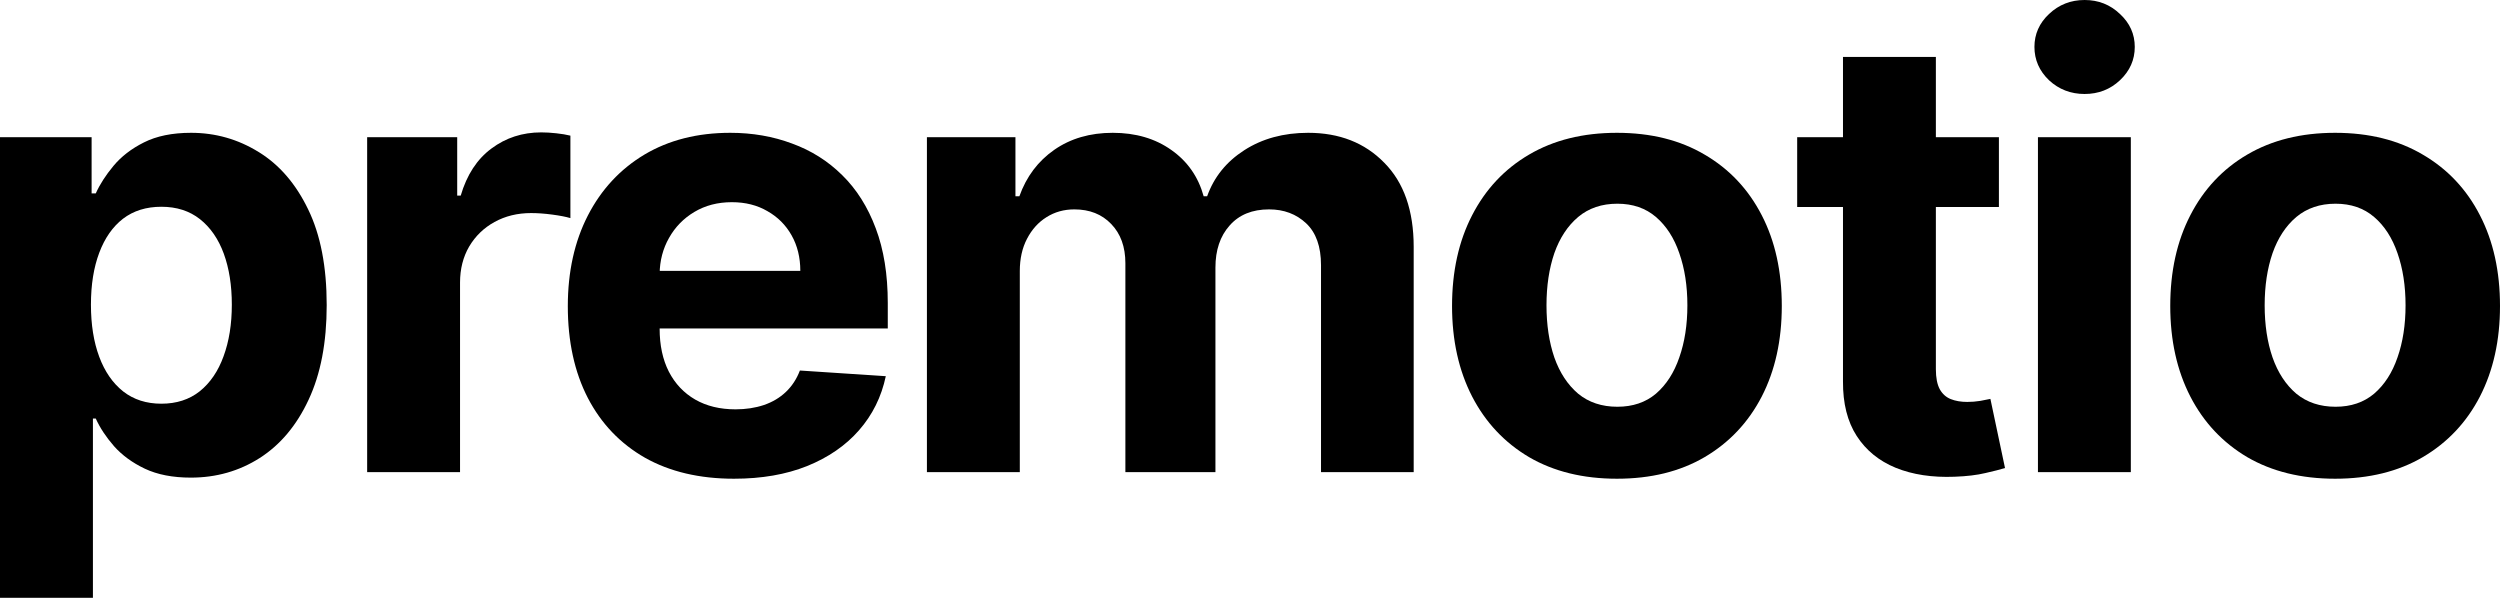
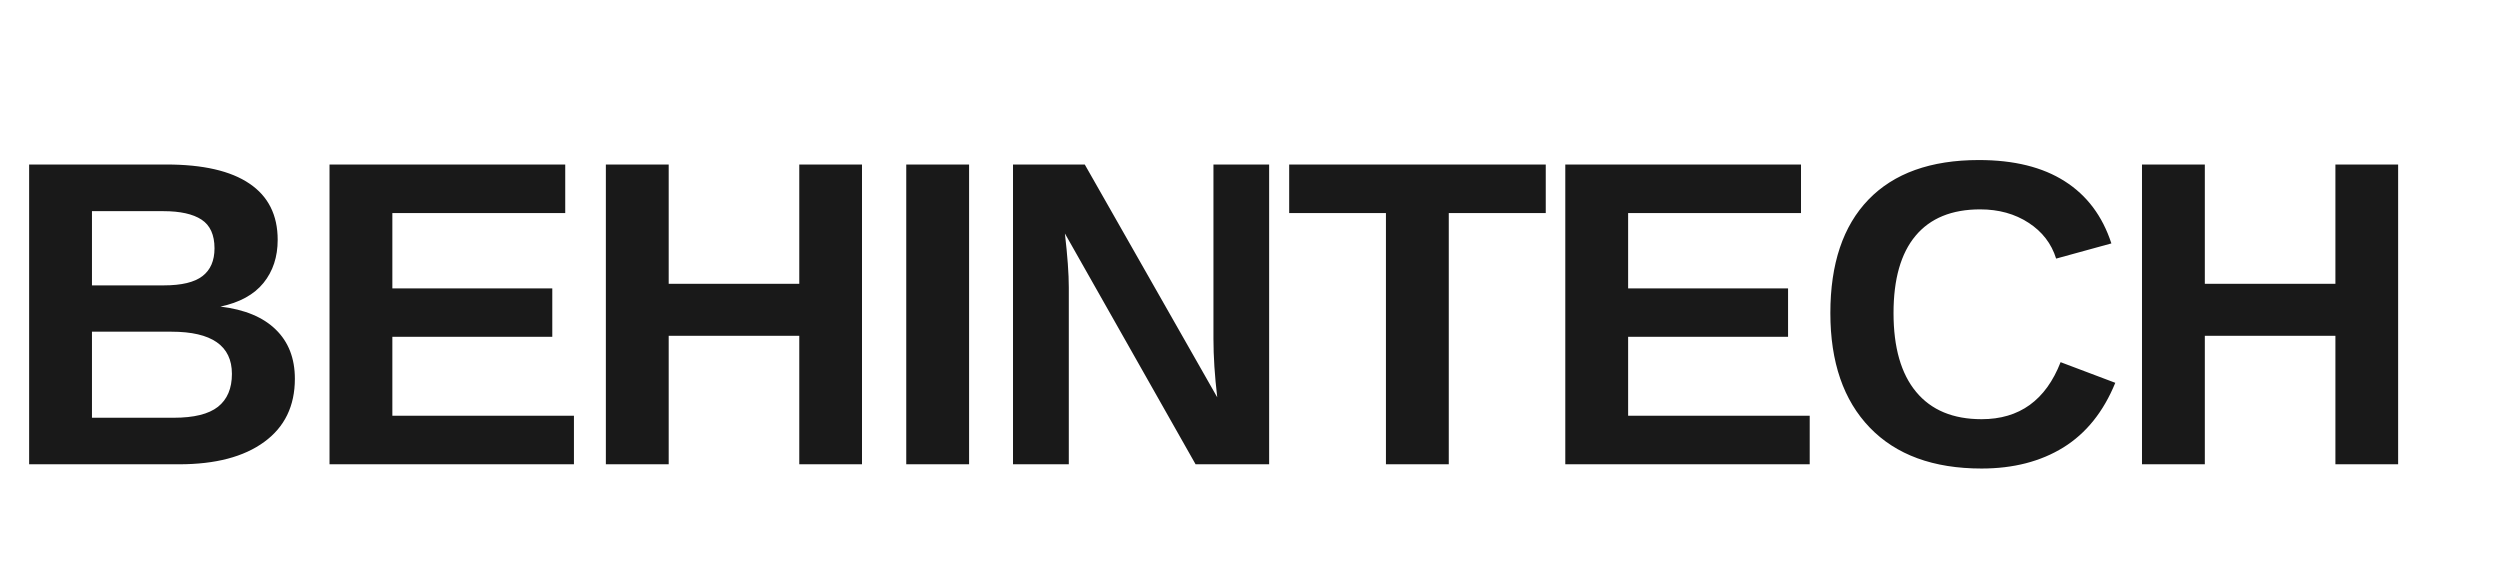
- <svg xmlns="http://www.w3.org/2000/svg" preserveAspectRatio="none" overflow="visible" style="display: block;" width="70.516" height="16.861" viewBox="0 0 70.516 16.861" fill="none">
-   <g id="Logo/Wordmark">
-     <g id="premotio">
-       <path d="M0 16.861V3.869H2.584V5.456H2.701C2.815 5.202 2.981 4.944 3.199 4.681C3.42 4.415 3.707 4.193 4.06 4.017C4.417 3.837 4.86 3.746 5.389 3.746C6.078 3.746 6.713 3.927 7.296 4.288C7.878 4.644 8.344 5.184 8.692 5.906C9.041 6.623 9.215 7.523 9.215 8.606C9.215 9.66 9.045 10.55 8.704 11.276C8.368 11.998 7.909 12.545 7.327 12.918C6.748 13.287 6.1 13.472 5.383 13.472C4.874 13.472 4.441 13.388 4.085 13.22C3.732 13.052 3.443 12.84 3.217 12.586C2.992 12.328 2.819 12.067 2.701 11.805H2.621V16.861H0ZM2.565 8.594C2.565 9.156 2.643 9.646 2.799 10.064C2.955 10.482 3.18 10.808 3.476 11.042C3.771 11.272 4.13 11.387 4.552 11.387C4.979 11.387 5.34 11.27 5.635 11.036C5.93 10.798 6.154 10.47 6.305 10.052C6.461 9.629 6.539 9.143 6.539 8.594C6.539 8.048 6.463 7.568 6.312 7.154C6.16 6.74 5.936 6.416 5.641 6.182C5.346 5.949 4.983 5.832 4.552 5.832C4.126 5.832 3.765 5.944 3.469 6.17C3.178 6.396 2.955 6.715 2.799 7.13C2.643 7.544 2.565 8.032 2.565 8.594Z" fill="black" />
-       <path d="M10.356 13.318V3.869H12.896V5.518H12.995C13.167 4.932 13.456 4.489 13.862 4.189C14.268 3.886 14.736 3.734 15.265 3.734C15.396 3.734 15.537 3.742 15.689 3.759C15.841 3.775 15.974 3.798 16.089 3.826V6.152C15.966 6.115 15.796 6.082 15.579 6.053C15.361 6.024 15.162 6.01 14.982 6.01C14.596 6.01 14.252 6.094 13.948 6.262C13.649 6.426 13.411 6.656 13.235 6.951C13.062 7.247 12.976 7.587 12.976 7.972V13.318H10.356Z" fill="black" />
-       <path d="M20.704 13.503C19.732 13.503 18.895 13.306 18.194 12.912C17.497 12.514 16.96 11.953 16.582 11.227C16.205 10.497 16.016 9.633 16.016 8.637C16.016 7.665 16.205 6.812 16.582 6.078C16.96 5.344 17.491 4.772 18.176 4.361C18.865 3.951 19.672 3.746 20.599 3.746C21.223 3.746 21.803 3.847 22.34 4.048C22.882 4.245 23.353 4.542 23.755 4.94C24.161 5.338 24.477 5.838 24.702 6.441C24.928 7.039 25.041 7.741 25.041 8.545V9.264H17.062V7.64H22.574C22.574 7.263 22.492 6.929 22.328 6.638C22.164 6.346 21.936 6.119 21.645 5.955C21.358 5.787 21.024 5.703 20.642 5.703C20.245 5.703 19.892 5.795 19.584 5.979C19.281 6.16 19.043 6.404 18.871 6.711C18.698 7.015 18.61 7.353 18.606 7.726V9.27C18.606 9.738 18.692 10.142 18.865 10.482C19.041 10.823 19.289 11.085 19.609 11.27C19.929 11.454 20.308 11.546 20.747 11.546C21.038 11.546 21.305 11.505 21.547 11.424C21.789 11.341 21.996 11.218 22.168 11.054C22.34 10.89 22.471 10.689 22.562 10.451L24.985 10.611C24.862 11.194 24.61 11.702 24.229 12.137C23.852 12.568 23.363 12.904 22.765 13.146C22.17 13.384 21.483 13.503 20.704 13.503Z" fill="black" />
-       <path d="M26.145 13.318V3.869H28.642V5.536H28.753C28.95 4.983 29.278 4.546 29.737 4.226C30.197 3.906 30.746 3.746 31.386 3.746C32.034 3.746 32.585 3.908 33.041 4.232C33.496 4.552 33.799 4.987 33.951 5.536H34.049C34.242 4.995 34.591 4.562 35.095 4.238C35.604 3.91 36.205 3.746 36.898 3.746C37.779 3.746 38.495 4.027 39.044 4.589C39.598 5.147 39.875 5.938 39.875 6.964V13.318H37.261V7.48C37.261 6.955 37.121 6.562 36.842 6.299C36.563 6.037 36.215 5.906 35.796 5.906C35.321 5.906 34.95 6.057 34.683 6.361C34.416 6.66 34.283 7.056 34.283 7.548V13.318H31.743V7.425C31.743 6.962 31.609 6.592 31.343 6.318C31.08 6.043 30.734 5.906 30.303 5.906C30.012 5.906 29.749 5.979 29.516 6.127C29.286 6.271 29.104 6.474 28.968 6.736C28.833 6.994 28.765 7.298 28.765 7.646V13.318H26.145Z" fill="black" />
-       <path d="M45.608 13.503C44.652 13.503 43.826 13.3 43.129 12.894C42.436 12.484 41.901 11.914 41.523 11.184C41.146 10.45 40.957 9.599 40.957 8.631C40.957 7.655 41.146 6.802 41.523 6.072C41.901 5.338 42.436 4.767 43.129 4.361C43.826 3.951 44.652 3.746 45.608 3.746C46.563 3.746 47.388 3.951 48.081 4.361C48.778 4.767 49.315 5.338 49.693 6.072C50.07 6.802 50.258 7.655 50.258 8.631C50.258 9.599 50.07 10.45 49.693 11.184C49.315 11.914 48.778 12.484 48.081 12.894C47.388 13.3 46.563 13.503 45.608 13.503ZM45.62 11.473C46.055 11.473 46.418 11.35 46.709 11.104C47 10.853 47.22 10.513 47.367 10.082C47.519 9.652 47.595 9.162 47.595 8.612C47.595 8.063 47.519 7.573 47.367 7.142C47.22 6.711 47 6.371 46.709 6.121C46.418 5.871 46.055 5.746 45.62 5.746C45.181 5.746 44.812 5.871 44.513 6.121C44.218 6.371 43.994 6.711 43.842 7.142C43.695 7.573 43.621 8.063 43.621 8.612C43.621 9.162 43.695 9.652 43.842 10.082C43.994 10.513 44.218 10.853 44.513 11.104C44.812 11.35 45.181 11.473 45.62 11.473Z" fill="black" />
-       <path d="M56.382 3.869V5.838H50.692V3.869H56.382ZM51.984 1.606H54.604V10.415C54.604 10.657 54.641 10.845 54.715 10.981C54.789 11.112 54.891 11.204 55.023 11.257C55.158 11.311 55.314 11.337 55.49 11.337C55.613 11.337 55.736 11.327 55.859 11.307C55.982 11.282 56.076 11.264 56.142 11.251L56.554 13.201C56.423 13.242 56.238 13.29 56.001 13.343C55.763 13.4 55.474 13.435 55.133 13.447C54.502 13.472 53.948 13.388 53.472 13.195C53.001 13.002 52.634 12.703 52.371 12.297C52.109 11.891 51.98 11.378 51.984 10.759V1.606Z" fill="black" />
-       <path d="M57.483 13.318V3.869H60.103V13.318H57.483ZM58.799 2.651C58.41 2.651 58.075 2.522 57.796 2.264C57.522 2.001 57.384 1.688 57.384 1.323C57.384 0.962 57.522 0.652 57.796 0.394C58.075 0.131 58.41 0 58.799 0C59.189 0 59.521 0.131 59.796 0.394C60.075 0.652 60.214 0.962 60.214 1.323C60.214 1.688 60.075 2.001 59.796 2.264C59.521 2.522 59.189 2.651 58.799 2.651Z" fill="black" />
-       <path d="M65.865 13.503C64.91 13.503 64.084 13.3 63.386 12.894C62.693 12.484 62.158 11.914 61.781 11.184C61.404 10.45 61.215 9.599 61.215 8.631C61.215 7.655 61.404 6.802 61.781 6.072C62.158 5.338 62.693 4.767 63.386 4.361C64.084 3.951 64.91 3.746 65.865 3.746C66.821 3.746 67.645 3.951 68.338 4.361C69.035 4.767 69.573 5.338 69.95 6.072C70.327 6.802 70.516 7.655 70.516 8.631C70.516 9.599 70.327 10.45 69.95 11.184C69.573 11.914 69.035 12.484 68.338 12.894C67.645 13.3 66.821 13.503 65.865 13.503ZM65.878 11.473C66.312 11.473 66.675 11.35 66.966 11.104C67.258 10.853 67.477 10.513 67.625 10.082C67.776 9.652 67.852 9.162 67.852 8.612C67.852 8.063 67.776 7.573 67.625 7.142C67.477 6.711 67.258 6.371 66.966 6.121C66.675 5.871 66.312 5.746 65.878 5.746C65.439 5.746 65.07 5.871 64.77 6.121C64.475 6.371 64.252 6.711 64.1 7.142C63.952 7.573 63.878 8.063 63.878 8.612C63.878 9.162 63.952 9.652 64.1 10.082C64.252 10.513 64.475 10.853 64.77 11.104C65.07 11.35 65.439 11.473 65.878 11.473Z" fill="black" />
-     </g>
-   </g>
+ <svg xmlns="http://www.w3.org/2000/svg" viewBox="0 0 350 80">
+   <text x="0" y="65" font-family="Arial,sans-serif" font-weight="700" font-size="61" letter-spacing="-2" fill="#191919">BEHINTECH</text>
</svg>
